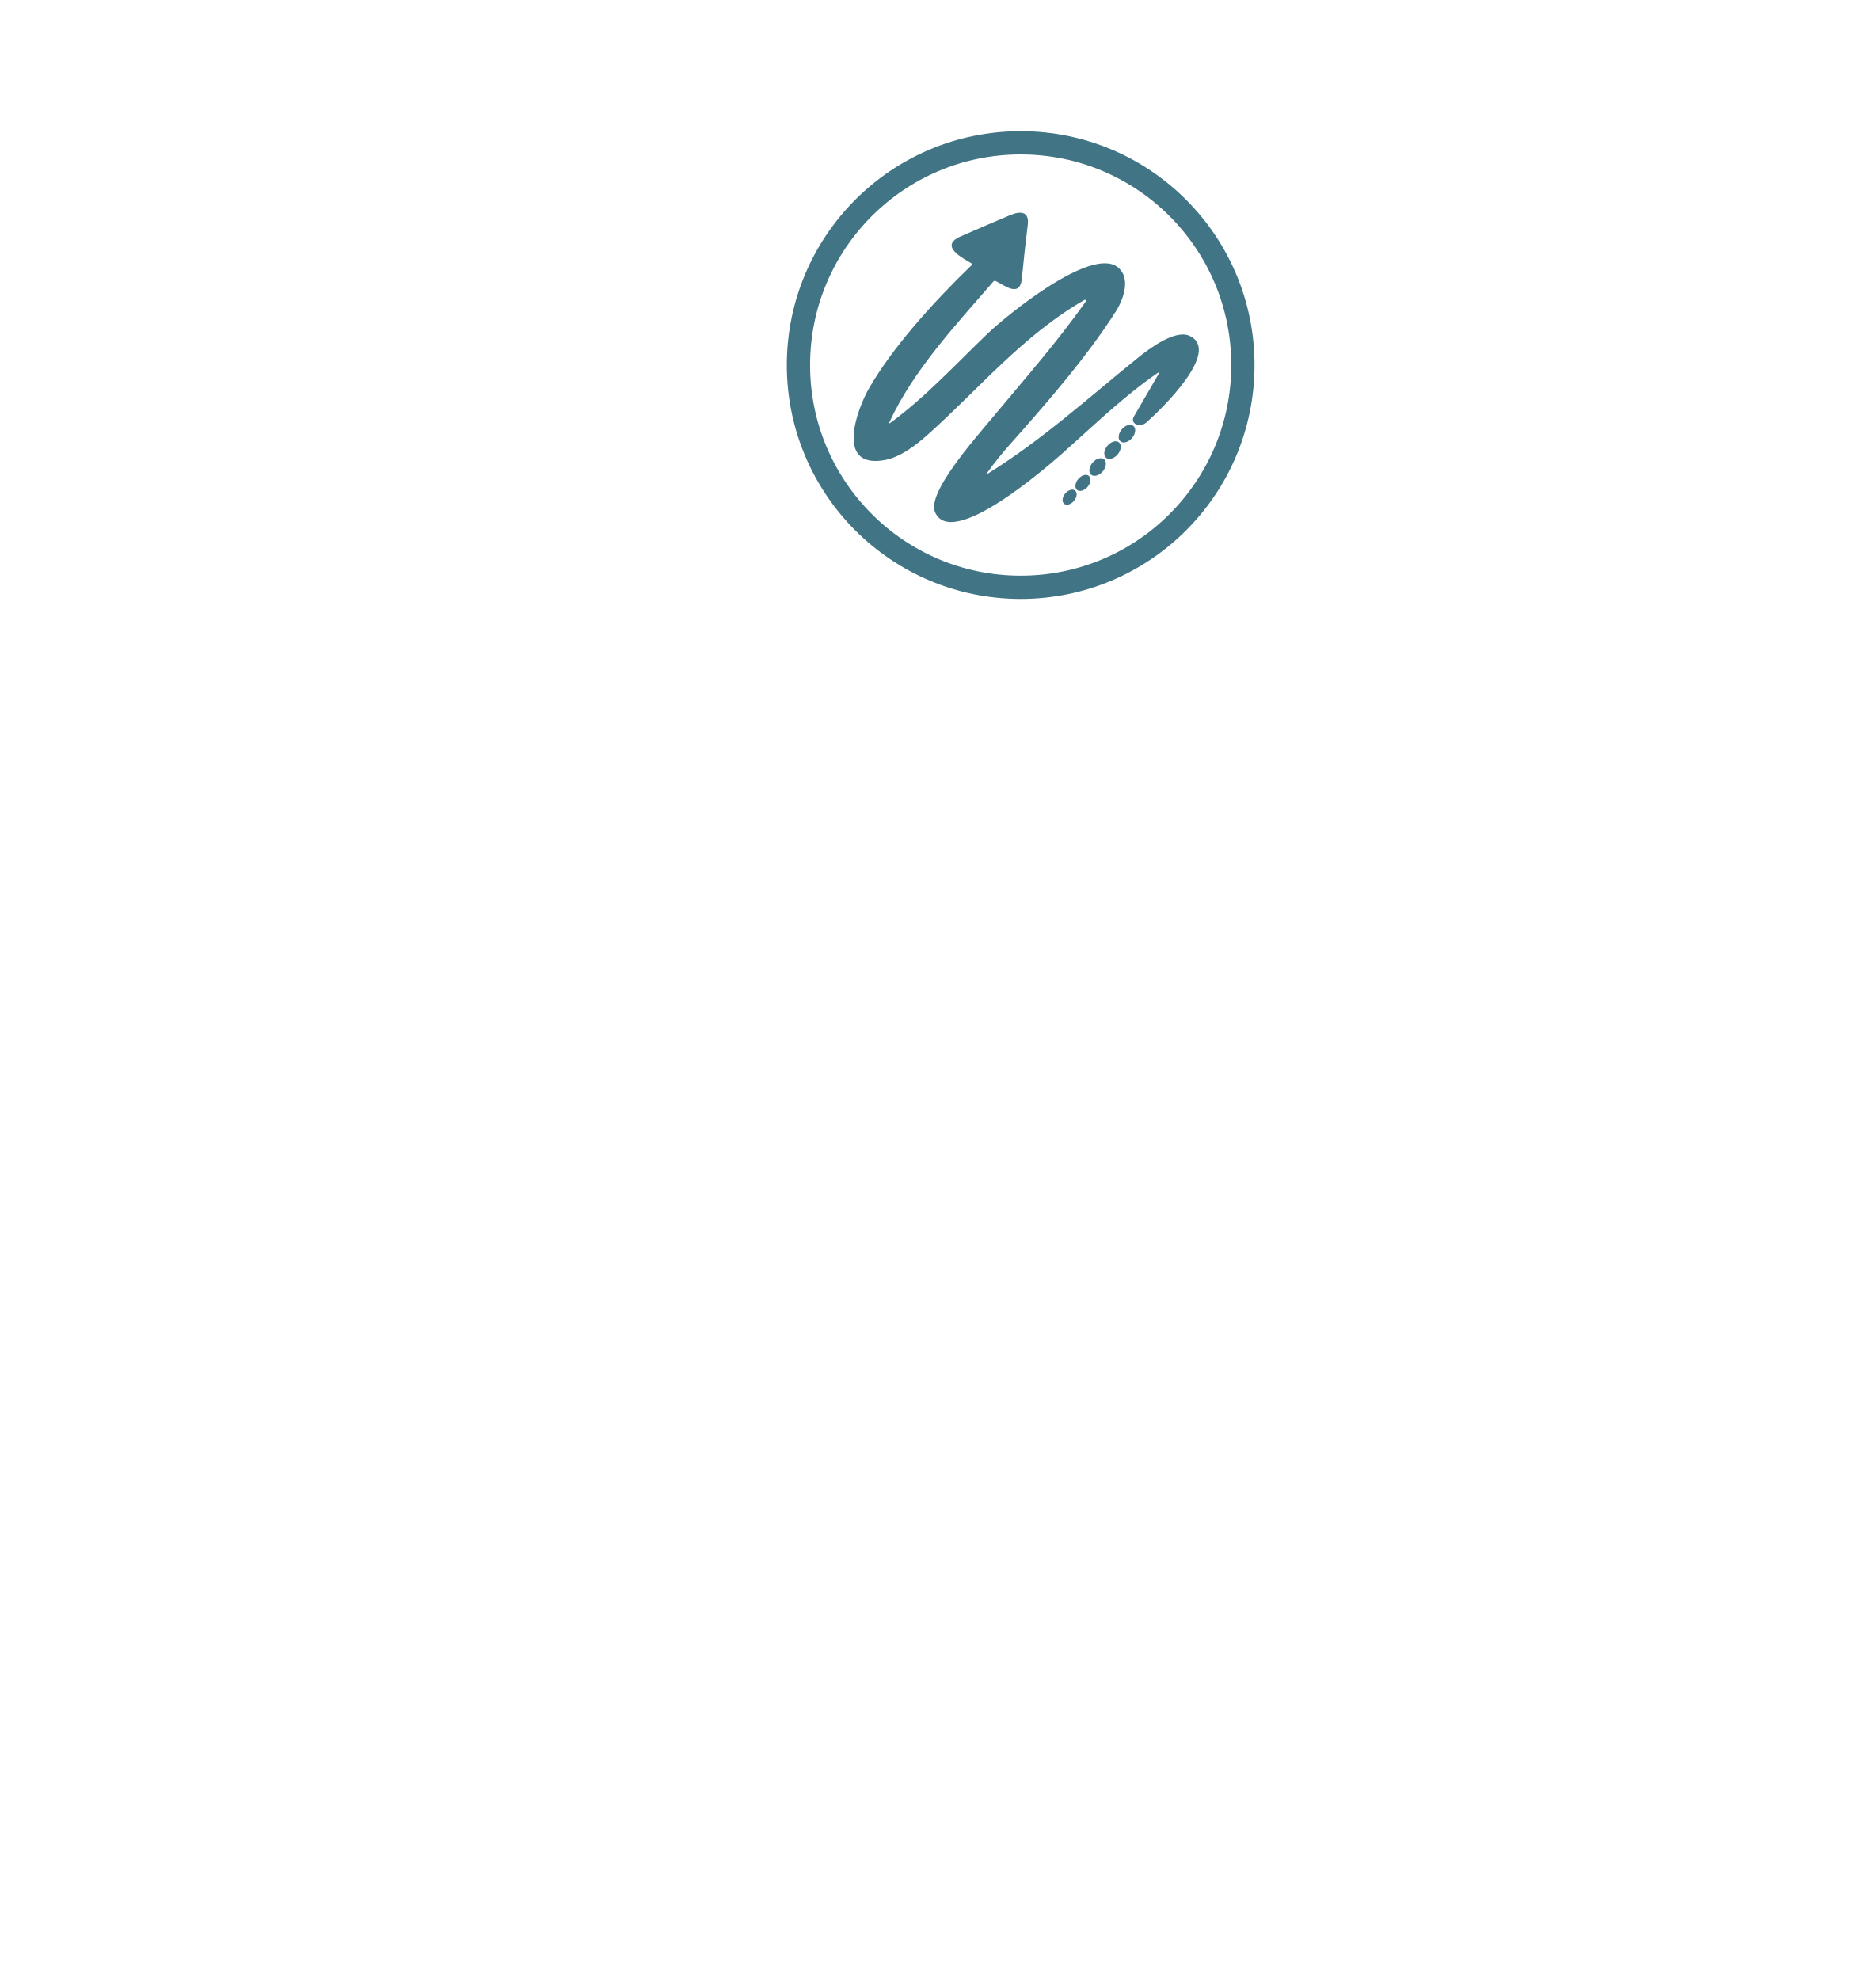
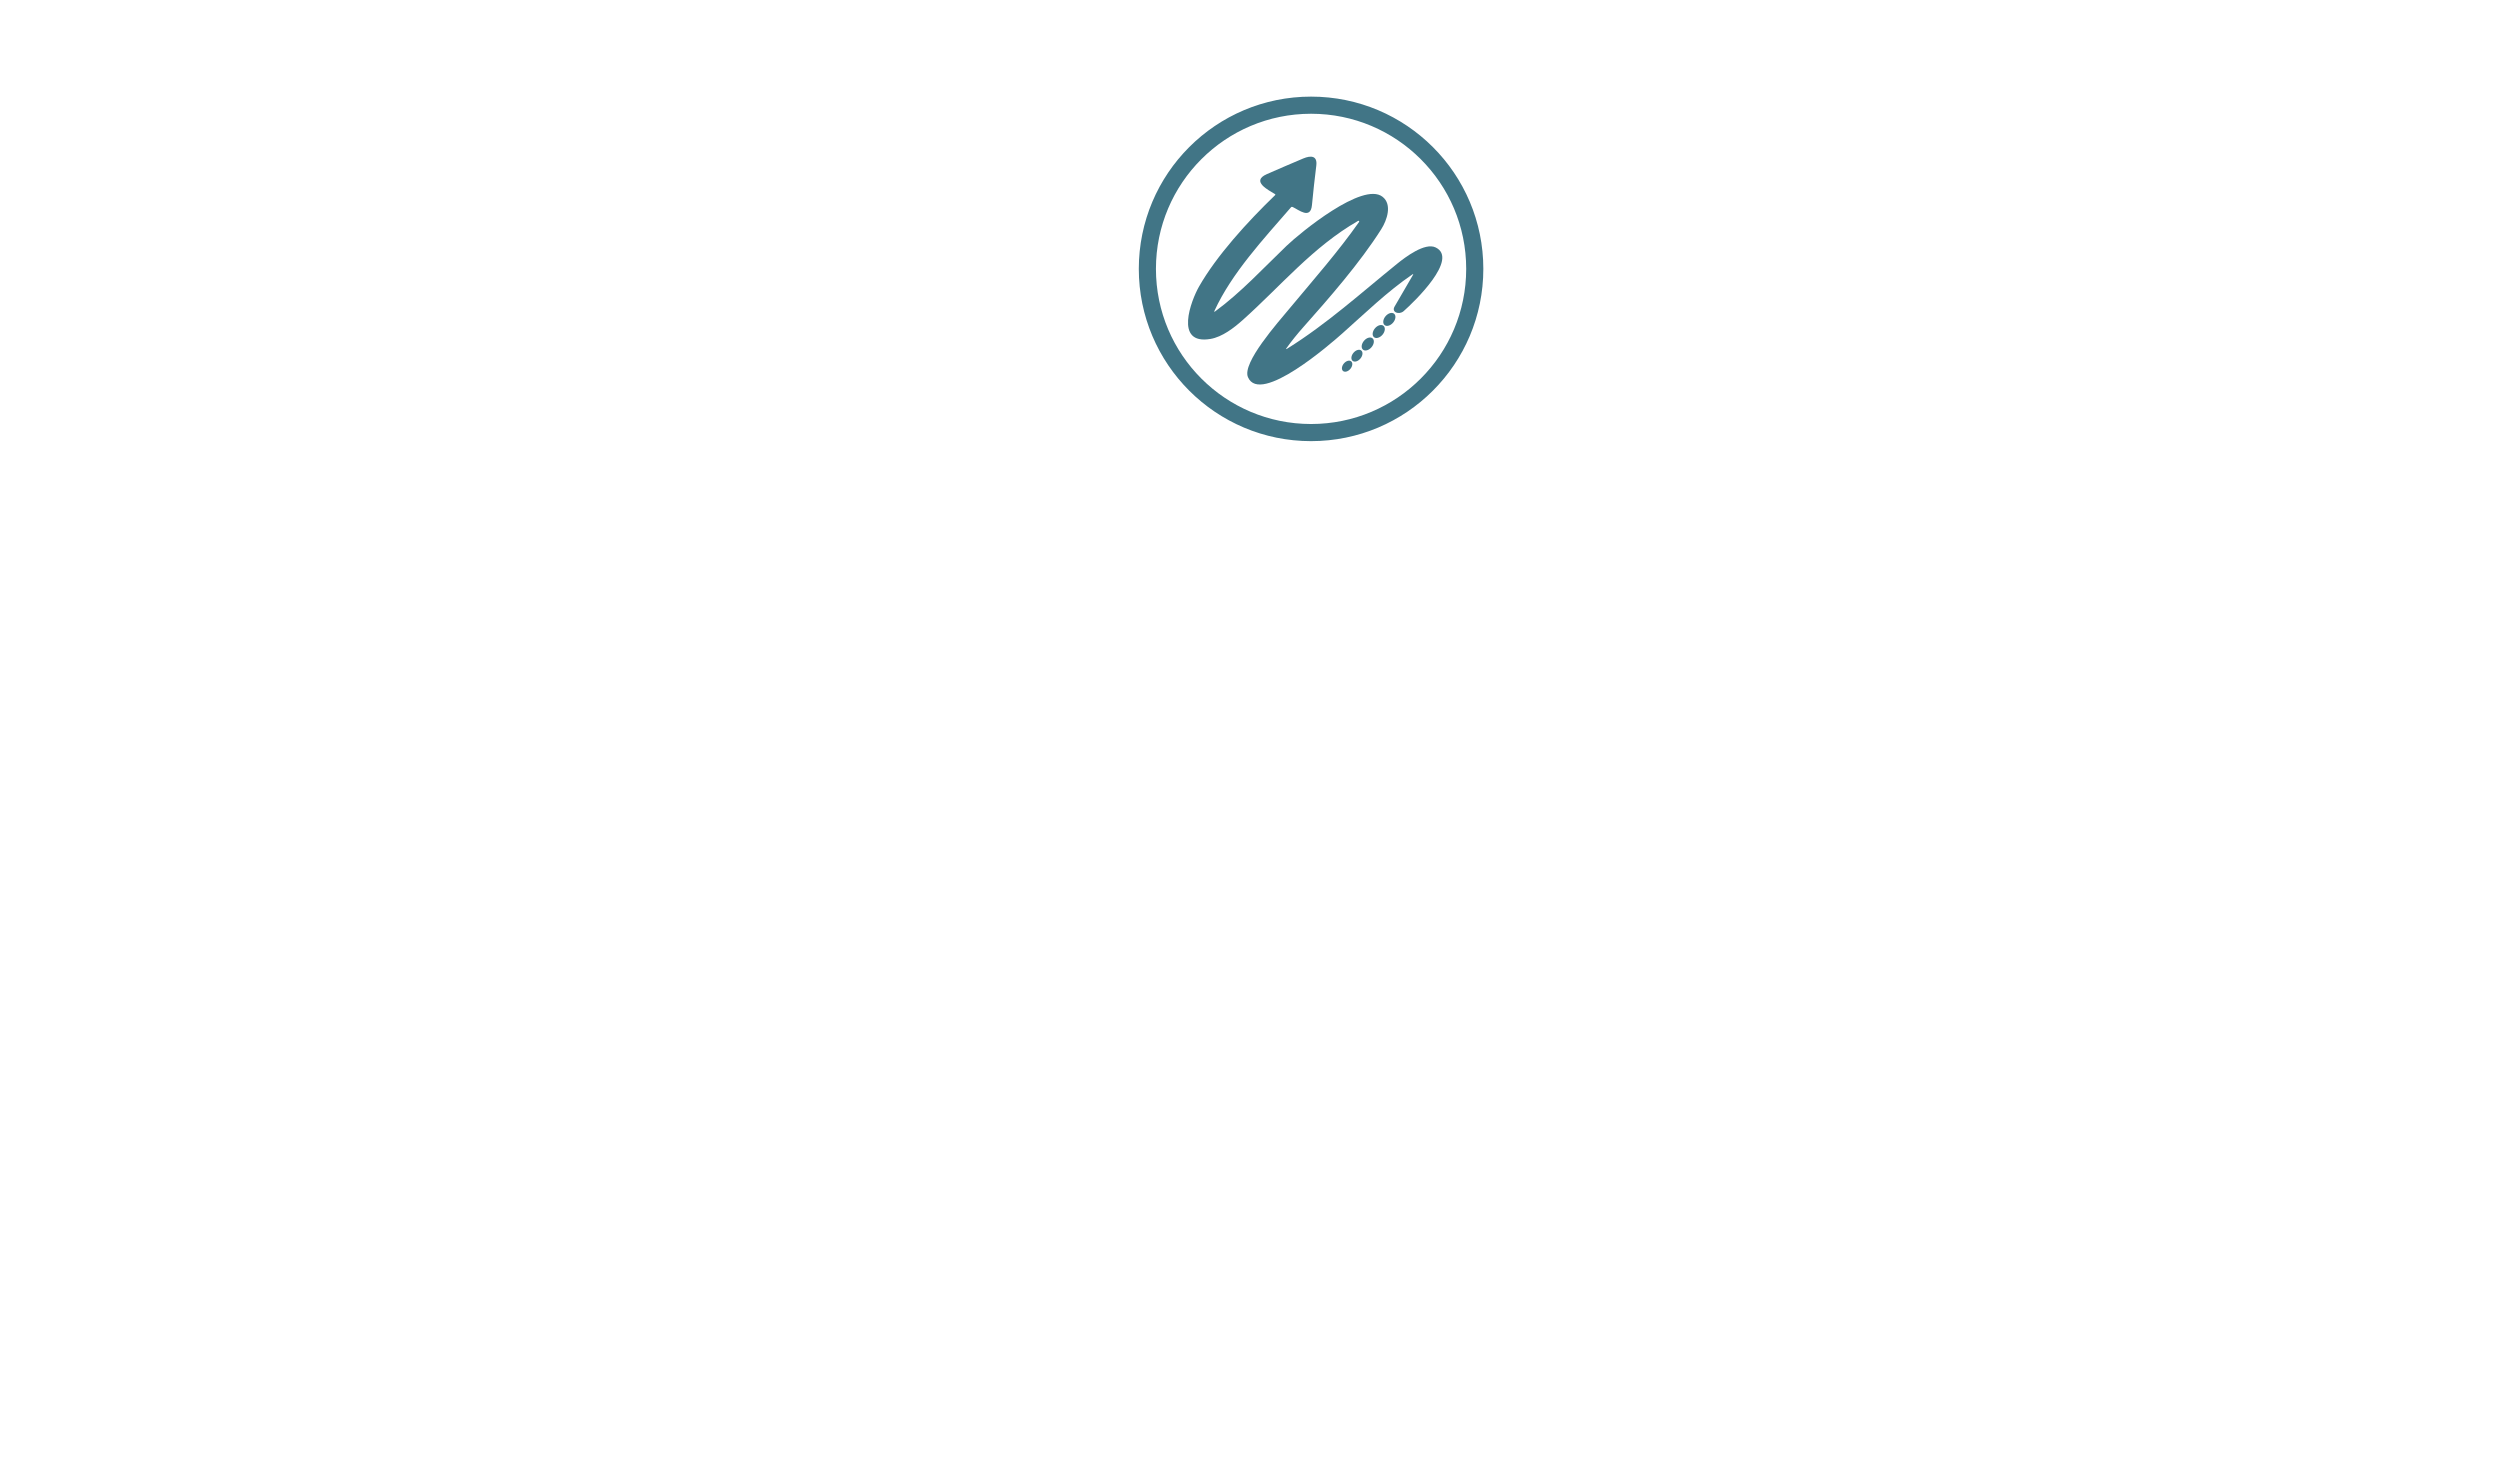
- <svg xmlns="http://www.w3.org/2000/svg" width="900" height="950" viewBox="0 0 200 800" fill="none">
+ <svg xmlns="http://www.w3.org/2000/svg" width="600" height="350" viewBox="0 0 200 800" fill="none">
  <path d="M189.018 150.586C175.464 159.814 162.884 172.032 150.692 182.871C144.822 188.092 105.574 222.502 98.884 206.908C95.544 199.144 115.071 177.184 122.293 168.509C135.171 153.031 148.367 138.077 159.861 121.717C159.909 121.642 159.929 121.554 159.919 121.467C159.908 121.38 159.868 121.298 159.804 121.235C159.74 121.172 159.655 121.131 159.564 121.118C159.472 121.105 159.379 121.121 159.298 121.163C134.28 135.564 116.905 156.913 95.984 175.583C91.231 179.824 84.787 184.851 78.281 185.937C58.232 189.305 67.76 164.715 72.022 157.233C81.662 140.319 98.474 121.823 113.749 107.073C113.988 106.847 113.968 106.643 113.688 106.462C110.368 104.385 100.277 99.475 109.2 95.545C115.839 92.627 122.498 89.761 129.178 86.947C133.44 85.152 137.046 85.385 136.37 90.819C135.468 98.052 134.673 105.291 133.983 112.537C133.214 120.63 126.678 115.06 123.4 113.546C123.038 113.378 122.731 113.439 122.478 113.73C107.428 131.12 90.032 149.742 80.515 170.479C80.228 171.1 80.364 171.204 80.924 170.789C94.96 160.523 107.592 146.821 120.07 134.846C127.559 127.655 161.91 99.485 172.698 107.937C178.118 112.178 175.157 120.756 172.022 125.715C160.241 144.337 142.937 164.065 129.496 179.183C125.917 183.207 122.775 187.115 120.07 190.906C119.599 191.579 119.719 191.692 120.429 191.245C142.332 177.582 160.978 160.649 180.833 144.599C185.125 141.134 195.944 132.847 201.866 135.749C214.6 141.969 190.238 165.433 184.296 170.683C181.816 172.876 177.462 171.352 179.316 168.169C182.684 162.412 186.034 156.648 189.367 150.877C189.701 150.301 189.585 150.204 189.018 150.586Z" fill="#417586" />
  <path d="M173.809 178.31C174.947 179.283 177.047 178.687 178.499 176.978C179.951 175.268 180.206 173.093 179.067 172.119C177.929 171.145 175.829 171.741 174.377 173.45C172.925 175.16 172.67 177.336 173.809 178.31Z" fill="#417586" />
  <path d="M167.99 184.955C169.129 185.929 171.229 185.332 172.681 183.623C174.133 181.913 174.387 179.738 173.249 178.764C172.11 177.79 170.01 178.386 168.558 180.095C167.106 181.805 166.852 183.981 167.99 184.955Z" fill="#417586" />
  <path d="M161.971 191.801C163.109 192.775 165.209 192.179 166.662 190.469C168.114 188.759 168.368 186.584 167.23 185.61C166.091 184.636 163.991 185.232 162.539 186.942C161.087 188.652 160.832 190.827 161.971 191.801Z" fill="#417586" />
  <path d="M156.269 197.934C157.305 198.82 159.217 198.277 160.539 196.721C161.861 195.165 162.092 193.185 161.056 192.298C160.02 191.412 158.108 191.954 156.786 193.511C155.464 195.067 155.233 197.047 156.269 197.934Z" fill="#417586" />
  <path d="M151.034 203.52C152.006 204.351 153.797 203.843 155.036 202.384C156.275 200.925 156.492 199.069 155.521 198.238C154.55 197.407 152.758 197.916 151.519 199.375C150.28 200.833 150.063 202.689 151.034 203.52Z" fill="#417586" />
  <circle cx="133.5" cy="147.5" r="89.8" stroke="#417586" stroke-width="9.4" />
</svg>
